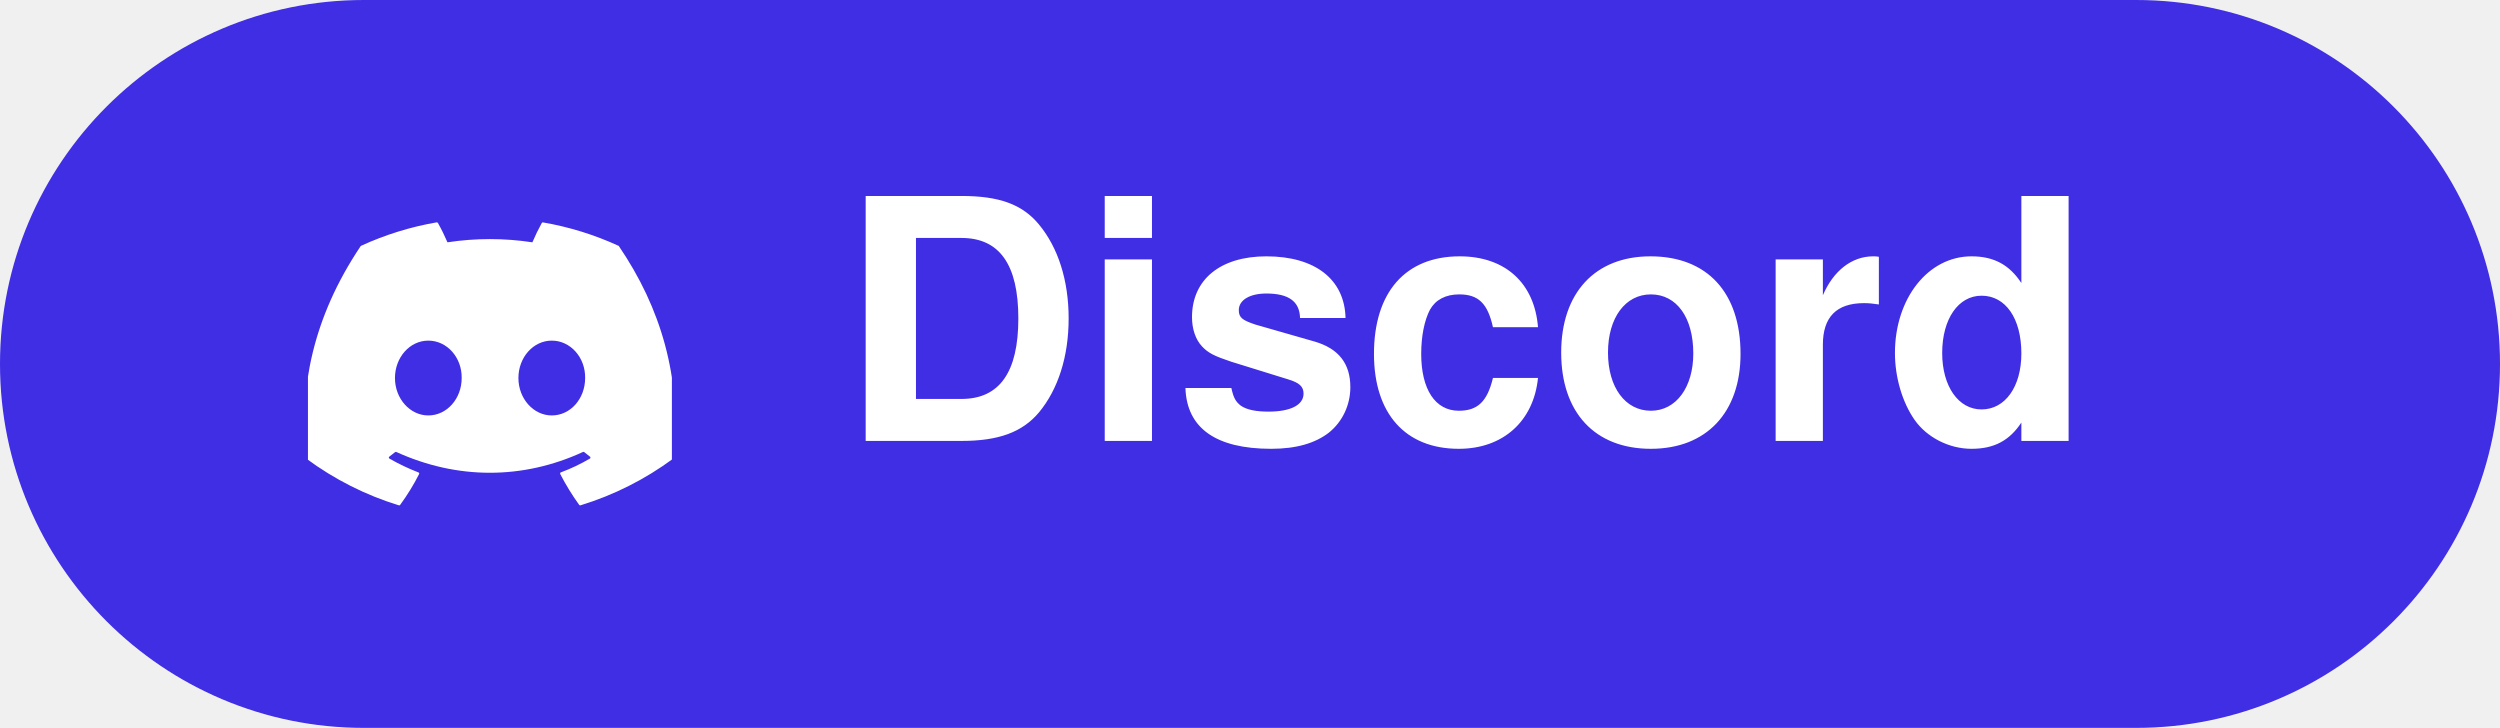
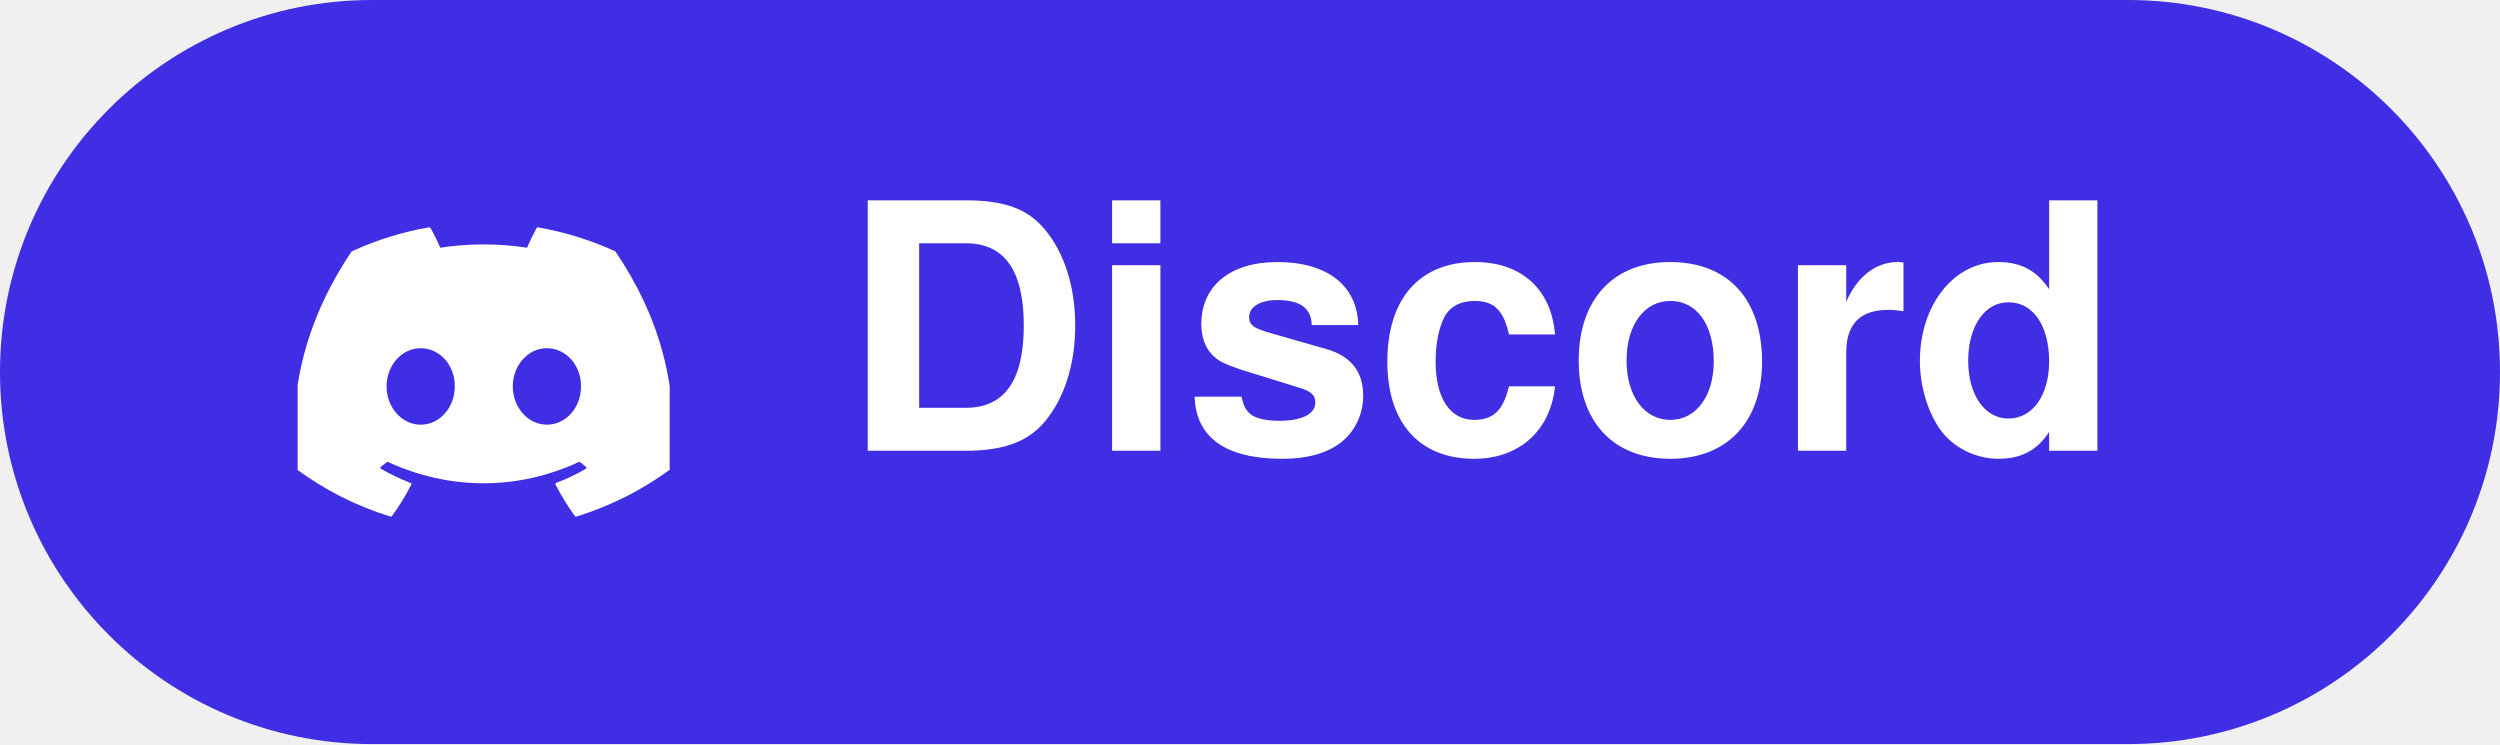
- <svg xmlns="http://www.w3.org/2000/svg" width="89.3" height="26" viewBox="0 0 89.3 26" role="img" aria-label="Discord">
-   <defs />
-   <rect width="89.3" height="26" rx="13" fill="#3f2ee3" />
-   <svg x="11" y="7.222" width="13" height="11.556" viewBox="0 0 576 512">
+ <svg xmlns="http://www.w3.org/2000/svg" width="87.356" height="26" viewBox="0 0 87.356 26">
+   <rect width="87.356" height="26" rx="13" fill="#3f2ee3" />
+   <svg x="10.4" y="7.222" width="13" height="11.556" viewBox="0 0 576 512">
    <path fill="#ffffff" d="M492.5 69.8c-.2-.3-.4-.6-.8-.7-38.1-17.5-78.4-30-119.7-37.1-.4-.1-.8 0-1.1 .1s-.6 .4-.8 .8c-5.5 9.9-10.5 20.2-14.9 30.6-44.6-6.8-89.9-6.8-134.4 0-4.5-10.5-9.5-20.7-15.1-30.6-.2-.3-.5-.6-.8-.8s-.7-.2-1.1-.2c-41.3 7.1-81.6 19.6-119.7 37.1-.3 .1-.6 .4-.8 .7-76.2 113.8-97.1 224.9-86.9 334.5 0 .3 .1 .5 .2 .8s.3 .4 .5 .6c44.4 32.9 94 58 146.8 74.2 .4 .1 .8 .1 1.1 0s.7-.4 .9-.7c11.3-15.4 21.4-31.8 30-48.8 .1-.2 .2-.5 .2-.8s0-.5-.1-.8-.2-.5-.4-.6-.4-.3-.7-.4c-15.8-6.1-31.2-13.4-45.9-21.9-.3-.2-.5-.4-.7-.6s-.3-.6-.3-.9 0-.6 .2-.9 .3-.5 .6-.7c3.1-2.3 6.2-4.7 9.1-7.1 .3-.2 .6-.4 .9-.4s.7 0 1 .1c96.2 43.9 200.4 43.9 295.5 0 .3-.1 .7-.2 1-.2s.7 .2 .9 .4c2.9 2.4 6 4.9 9.1 7.2 .2 .2 .4 .4 .6 .7s.2 .6 .2 .9-.1 .6-.3 .9-.4 .5-.6 .6c-14.7 8.6-30 15.9-45.9 21.8-.2 .1-.5 .2-.7 .4s-.3 .4-.4 .7-.1 .5-.1 .8 .1 .5 .2 .8c8.8 17 18.8 33.3 30 48.8 .2 .3 .6 .6 .9 .7s.8 .1 1.1 0c52.9-16.2 102.6-41.3 147.1-74.2 .2-.2 .4-.4 .5-.6s.2-.5 .2-.8c12.3-126.8-20.5-236.9-86.9-334.5zm-302 267.7c-29 0-52.8-26.6-52.8-59.2s23.4-59.2 52.8-59.2c29.7 0 53.3 26.8 52.8 59.2 0 32.7-23.4 59.2-52.8 59.2zm195.4 0c-29 0-52.8-26.6-52.8-59.2s23.4-59.2 52.8-59.2c29.7 0 53.3 26.8 52.8 59.2 0 32.7-23.2 59.2-52.8 59.2z" />
  </svg>
-   <text x="30" y="13" fill="#ffffff" font-family="Montserrat, 'Segoe UI', Helvetica, Arial, sans-serif" font-size="12" font-weight="600" dominant-baseline="central" text-anchor="start" textLength="47.3" lengthAdjust="spacingAndGlyphs">
+   <text x="29.4" y="13" fill="#ffffff" font-family="Montserrat, 'Segoe UI', Helvetica, Arial, sans-serif" font-size="12" font-weight="600" dominant-baseline="central" text-anchor="start" textLength="47.6" lengthAdjust="spacingAndGlyphs">
    Discord
  </text>
</svg>
